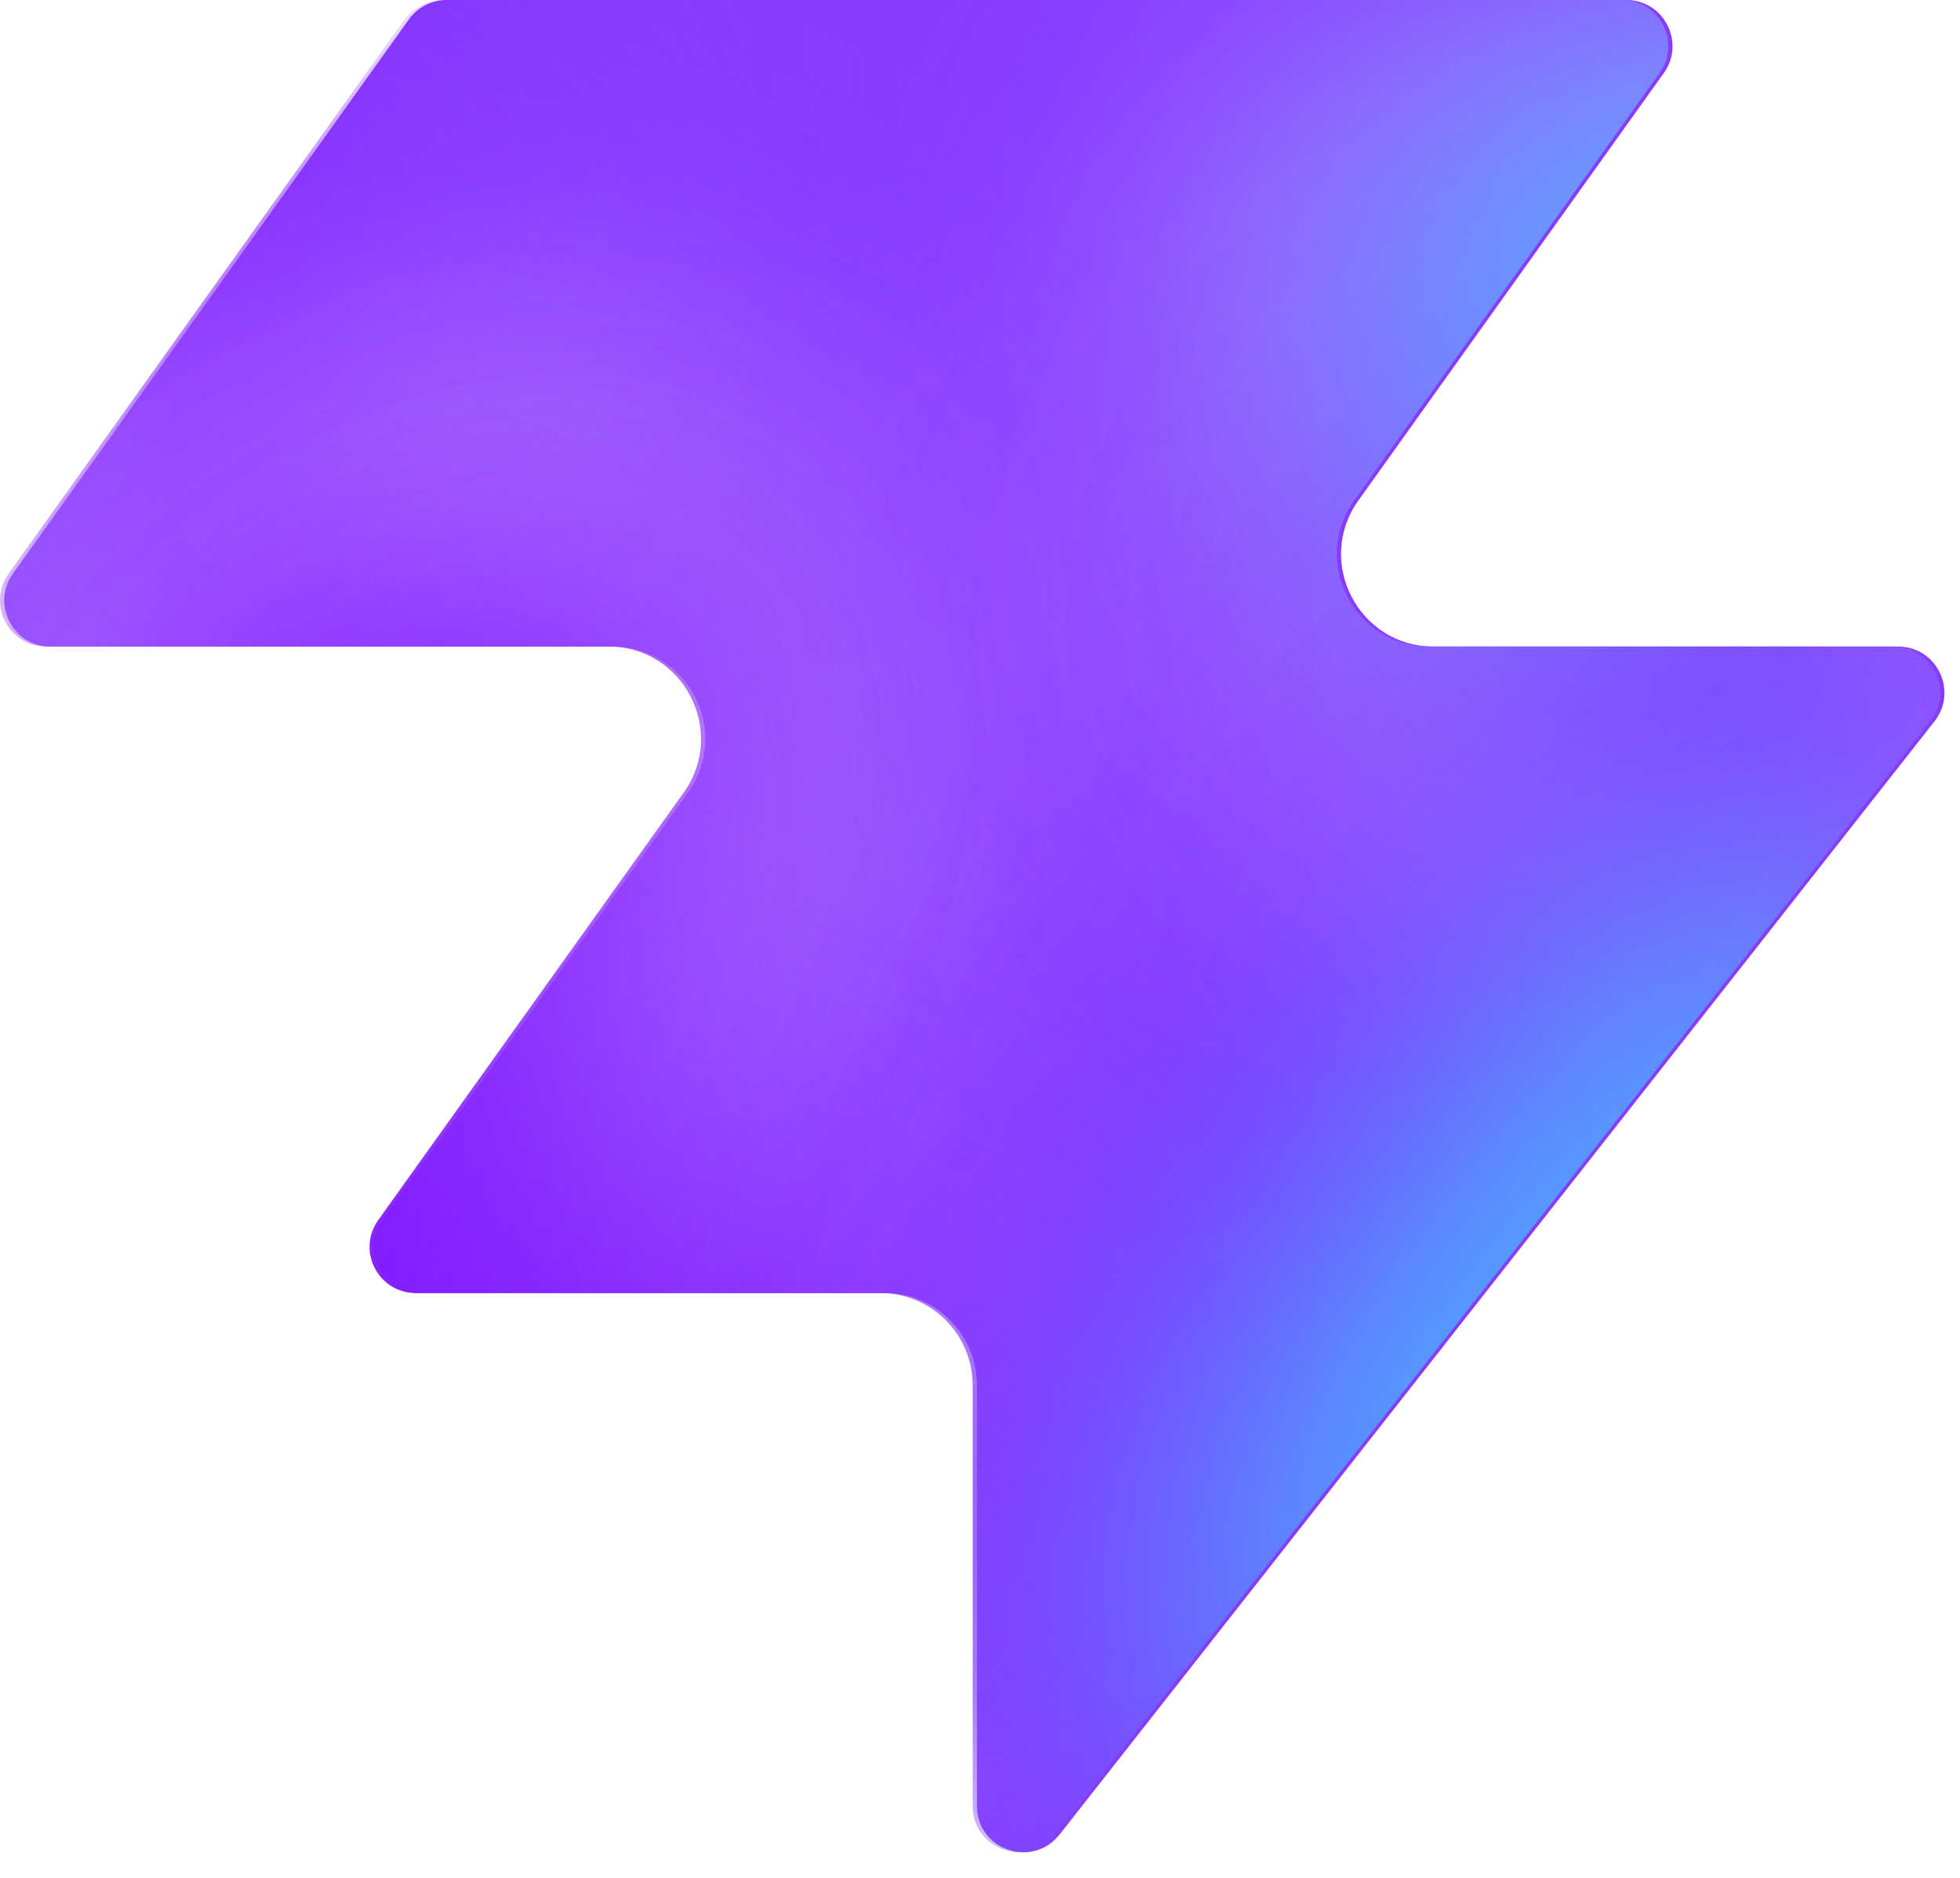
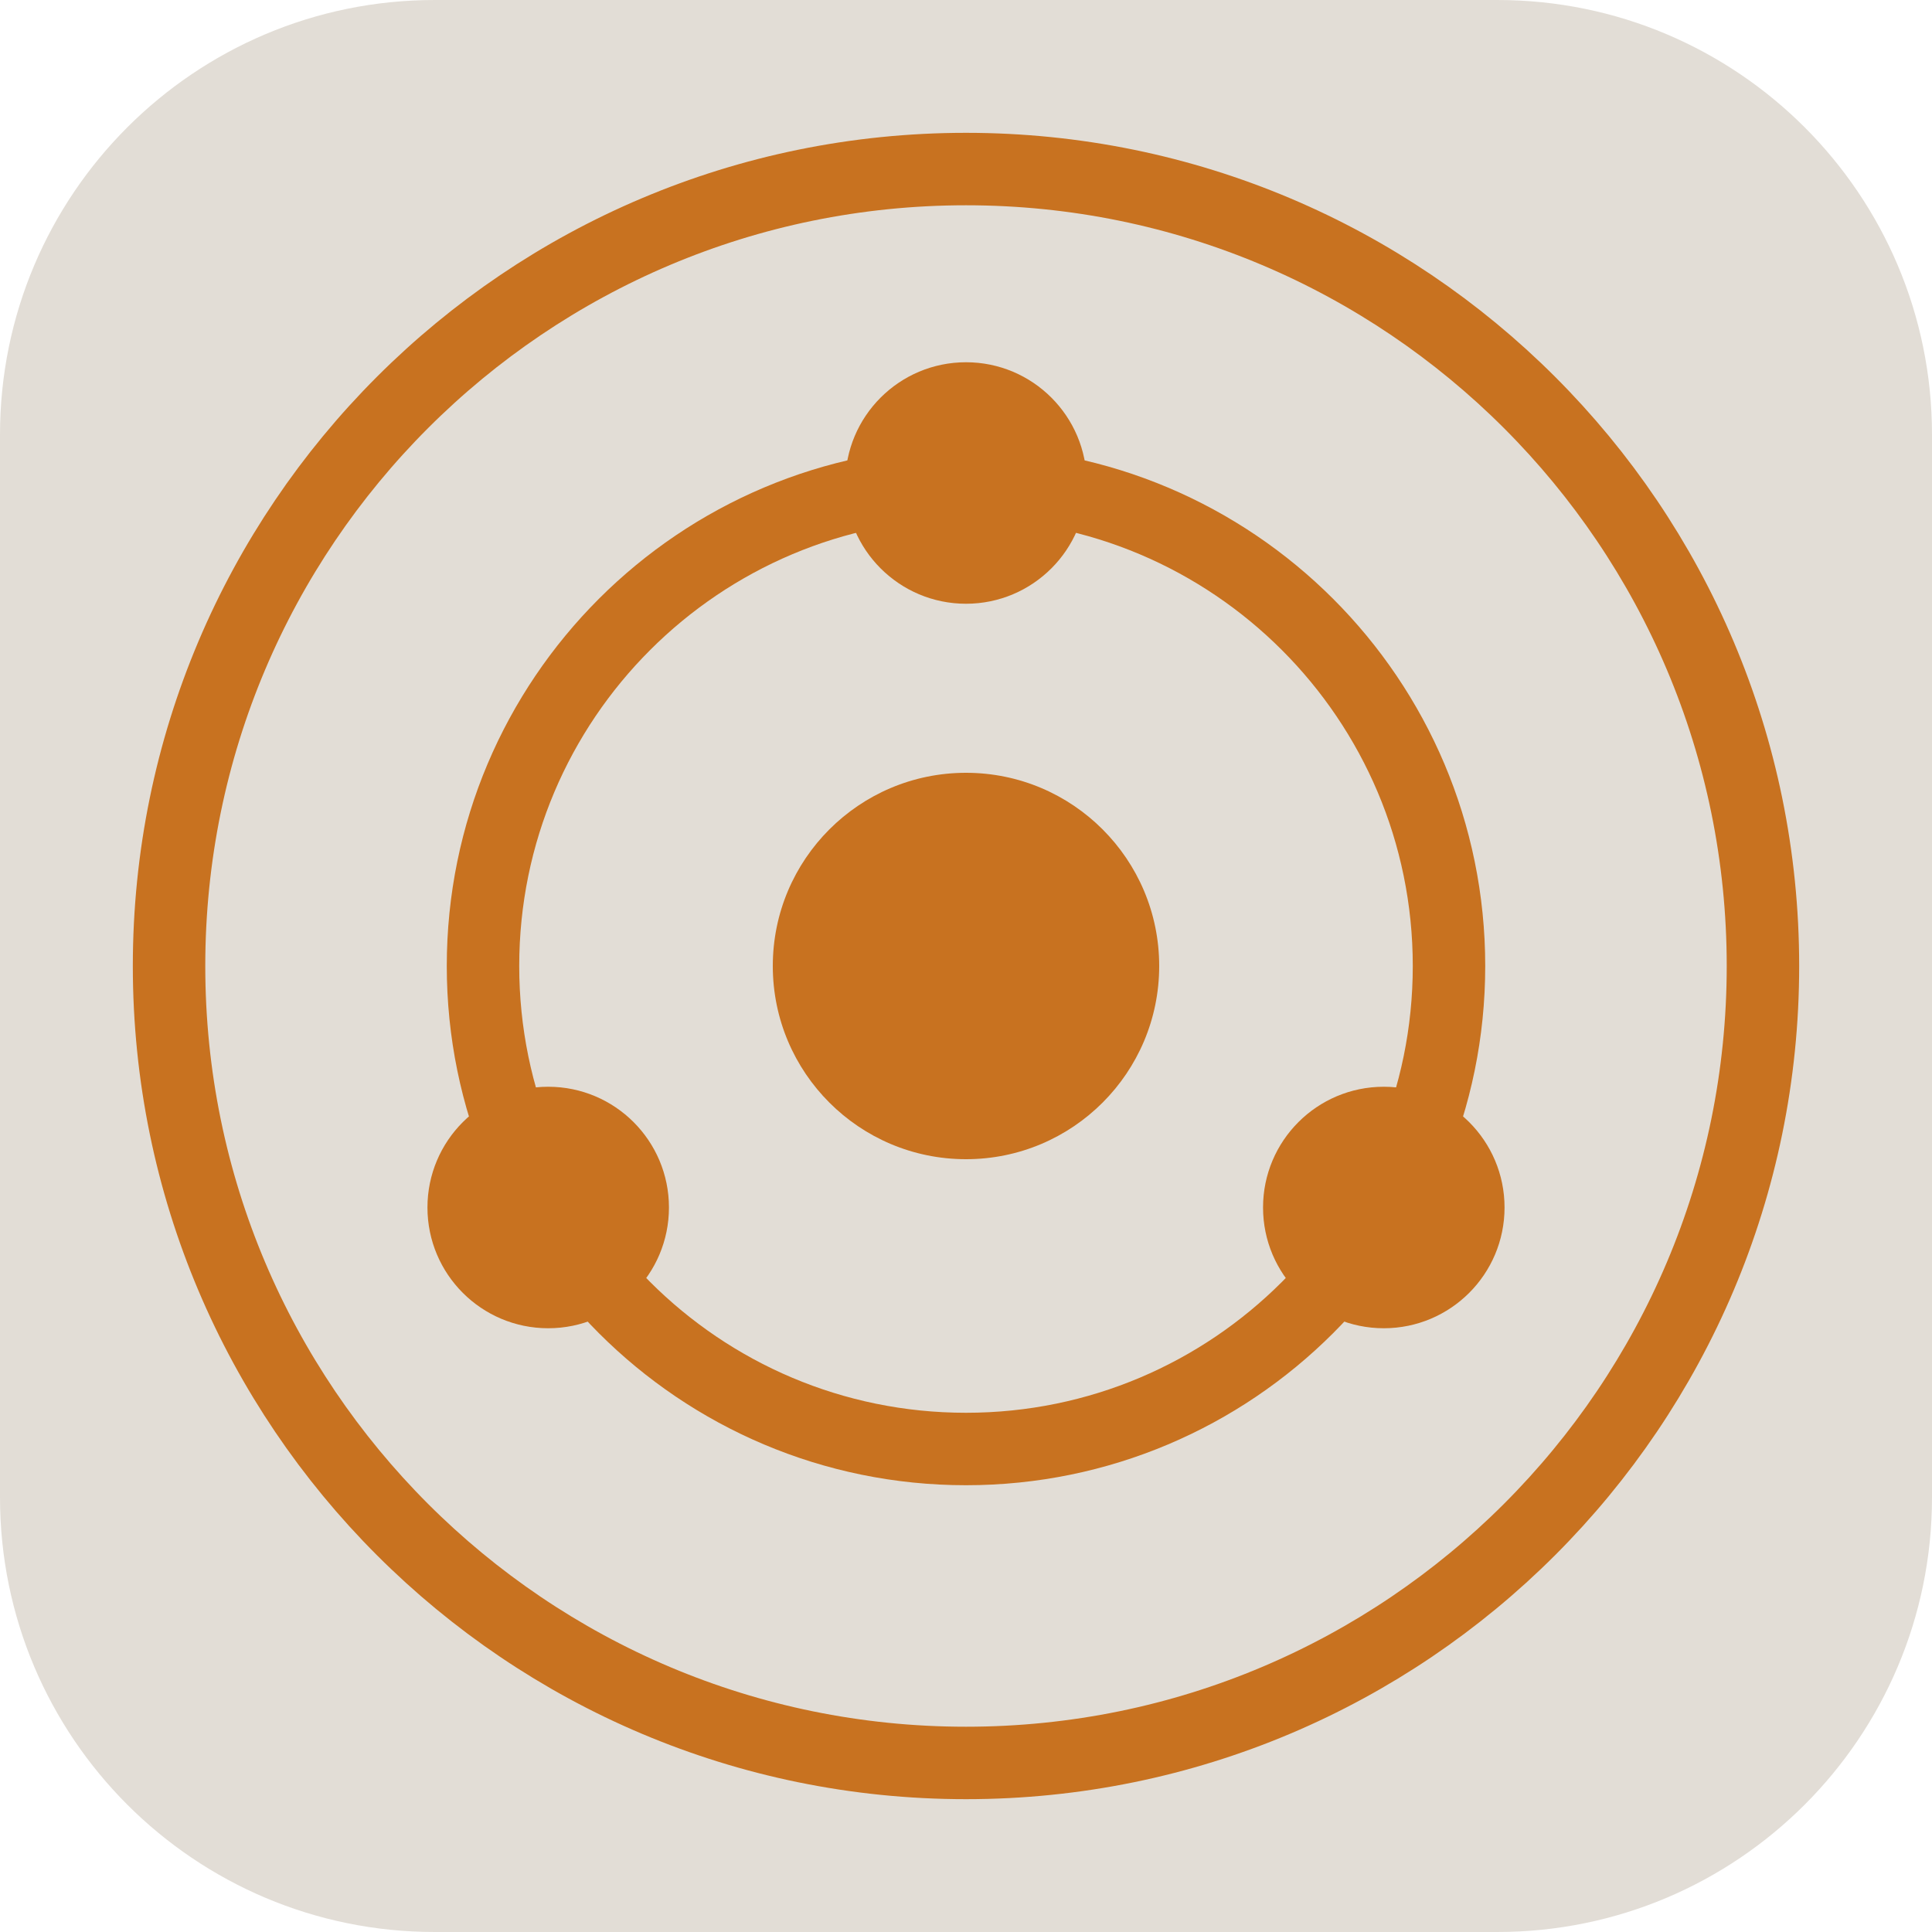
- <svg xmlns="http://www.w3.org/2000/svg" width="48" height="46" fill="none" viewBox="0 0 48 46">
-   <path fill="#863bff" d="M25.946 44.938c-.664.845-2.021.375-2.021-.698V33.937a2.26 2.26 0 0 0-2.262-2.262H10.287c-.92 0-1.456-1.04-.92-1.788l7.48-10.471c1.07-1.497 0-3.578-1.842-3.578H1.237c-.92 0-1.456-1.04-.92-1.788L10.013.474c.214-.297.556-.474.92-.474h28.894c.92 0 1.456 1.04.92 1.788l-7.48 10.471c-1.07 1.498 0 3.579 1.842 3.579h11.377c.943 0 1.473 1.088.89 1.83L25.947 44.94z" style="fill:#863bff;fill:color(display-p3 .525 .23 1);fill-opacity:1" />
-   <mask id="a" width="48" height="46" x="0" y="0" maskUnits="userSpaceOnUse" style="mask-type:alpha">
-     <path fill="#000" d="M25.842 44.938c-.664.844-2.021.375-2.021-.698V33.937a2.26 2.26 0 0 0-2.262-2.262H10.183c-.92 0-1.456-1.04-.92-1.788l7.48-10.471c1.07-1.498 0-3.579-1.842-3.579H1.133c-.92 0-1.456-1.04-.92-1.787L9.91.473c.214-.297.556-.474.92-.474h28.894c.92 0 1.456 1.04.92 1.788l-7.48 10.471c-1.07 1.498 0 3.578 1.842 3.578h11.377c.943 0 1.473 1.088.89 1.832L25.843 44.94z" style="fill:#000;fill-opacity:1" />
-   </mask>
-   <g mask="url(#a)">
-     <g filter="url(#b)">
-       <ellipse cx="5.508" cy="14.704" fill="#ede6ff" rx="5.508" ry="14.704" style="fill:#ede6ff;fill:color(display-p3 .927 .903 1);fill-opacity:1" transform="matrix(.00324 1 1 -.00324 -4.47 31.516)" />
-     </g>
-     <g filter="url(#c)">
-       <ellipse cx="10.399" cy="29.851" fill="#ede6ff" rx="10.399" ry="29.851" style="fill:#ede6ff;fill:color(display-p3 .927 .903 1);fill-opacity:1" transform="matrix(.00324 1 1 -.00324 -39.328 7.883)" />
-     </g>
-     <g filter="url(#d)">
-       <ellipse cx="5.508" cy="30.487" fill="#7e14ff" rx="5.508" ry="30.487" style="fill:#7e14ff;fill:color(display-p3 .492 .077 1);fill-opacity:1" transform="rotate(89.814 -25.913 -14.639)scale(1 -1)" />
-     </g>
-     <g filter="url(#e)">
-       <ellipse cx="5.508" cy="30.599" fill="#7e14ff" rx="5.508" ry="30.599" style="fill:#7e14ff;fill:color(display-p3 .492 .077 1);fill-opacity:1" transform="rotate(89.814 -32.644 -3.334)scale(1 -1)" />
-     </g>
-     <g filter="url(#f)">
-       <ellipse cx="5.508" cy="30.599" fill="#7e14ff" rx="5.508" ry="30.599" style="fill:#7e14ff;fill:color(display-p3 .492 .077 1);fill-opacity:1" transform="matrix(.00324 1 1 -.00324 -34.34 30.47)" />
-     </g>
-     <g filter="url(#g)">
-       <ellipse cx="14.072" cy="22.078" fill="#ede6ff" rx="14.072" ry="22.078" style="fill:#ede6ff;fill:color(display-p3 .927 .903 1);fill-opacity:1" transform="rotate(93.35 24.506 48.493)scale(-1 1)" />
-     </g>
-     <g filter="url(#h)">
-       <ellipse cx="3.47" cy="21.501" fill="#7e14ff" rx="3.47" ry="21.501" style="fill:#7e14ff;fill:color(display-p3 .492 .077 1);fill-opacity:1" transform="rotate(89.009 28.708 47.59)scale(-1 1)" />
-     </g>
-     <g filter="url(#i)">
-       <ellipse cx="3.47" cy="21.501" fill="#7e14ff" rx="3.47" ry="21.501" style="fill:#7e14ff;fill:color(display-p3 .492 .077 1);fill-opacity:1" transform="rotate(89.009 28.708 47.59)scale(-1 1)" />
-     </g>
-     <g filter="url(#j)">
-       <ellipse cx=".387" cy="8.972" fill="#7e14ff" rx="4.407" ry="29.108" style="fill:#7e14ff;fill:color(display-p3 .492 .077 1);fill-opacity:1" transform="rotate(39.51 .387 8.972)" />
-     </g>
-     <g filter="url(#k)">
-       <ellipse cx="47.523" cy="-6.092" fill="#7e14ff" rx="4.407" ry="29.108" style="fill:#7e14ff;fill:color(display-p3 .492 .077 1);fill-opacity:1" transform="rotate(37.892 47.523 -6.092)" />
-     </g>
-     <g filter="url(#l)">
-       <ellipse cx="41.412" cy="6.333" fill="#47bfff" rx="5.971" ry="9.665" style="fill:#47bfff;fill:color(display-p3 .28 .748 1);fill-opacity:1" transform="rotate(37.892 41.412 6.333)" />
-     </g>
-     <g filter="url(#m)">
-       <ellipse cx="-1.879" cy="38.332" fill="#7e14ff" rx="4.407" ry="29.108" style="fill:#7e14ff;fill:color(display-p3 .492 .077 1);fill-opacity:1" transform="rotate(37.892 -1.88 38.332)" />
-     </g>
-     <g filter="url(#n)">
-       <ellipse cx="-1.879" cy="38.332" fill="#7e14ff" rx="4.407" ry="29.108" style="fill:#7e14ff;fill:color(display-p3 .492 .077 1);fill-opacity:1" transform="rotate(37.892 -1.88 38.332)" />
-     </g>
-     <g filter="url(#o)">
-       <ellipse cx="35.651" cy="29.907" fill="#7e14ff" rx="4.407" ry="29.108" style="fill:#7e14ff;fill:color(display-p3 .492 .077 1);fill-opacity:1" transform="rotate(37.892 35.651 29.907)" />
-     </g>
-     <g filter="url(#p)">
-       <ellipse cx="38.418" cy="32.4" fill="#47bfff" rx="5.971" ry="15.297" style="fill:#47bfff;fill:color(display-p3 .28 .748 1);fill-opacity:1" transform="rotate(37.892 38.418 32.4)" />
-     </g>
+ <svg xmlns="http://www.w3.org/2000/svg" viewBox="-40 -40 80 80">
+   <rect x="-40" y="-40" width="80" height="80" rx="18" fill="#e2ddd6" />
+   <g fill="none" stroke="#c87220" stroke-width="3">
+     <circle r="33" />
+     <circle r="20" />
  </g>
-   <defs>
-     <filter id="b" width="60.045" height="41.654" x="-19.77" y="16.149" color-interpolation-filters="sRGB" filterUnits="userSpaceOnUse">
-       <feFlood flood-opacity="0" result="BackgroundImageFix" />
-       <feBlend in="SourceGraphic" in2="BackgroundImageFix" result="shape" />
-       <feGaussianBlur result="effect1_foregroundBlur_2002_17158" stdDeviation="7.659" />
-     </filter>
-     <filter id="c" width="90.34" height="51.437" x="-54.613" y="-7.533" color-interpolation-filters="sRGB" filterUnits="userSpaceOnUse">
-       <feFlood flood-opacity="0" result="BackgroundImageFix" />
-       <feBlend in="SourceGraphic" in2="BackgroundImageFix" result="shape" />
-       <feGaussianBlur result="effect1_foregroundBlur_2002_17158" stdDeviation="7.659" />
-     </filter>
-     <filter id="d" width="79.355" height="29.4" x="-49.64" y="2.03" color-interpolation-filters="sRGB" filterUnits="userSpaceOnUse">
-       <feFlood flood-opacity="0" result="BackgroundImageFix" />
-       <feBlend in="SourceGraphic" in2="BackgroundImageFix" result="shape" />
-       <feGaussianBlur result="effect1_foregroundBlur_2002_17158" stdDeviation="4.596" />
-     </filter>
-     <filter id="e" width="79.579" height="29.4" x="-45.045" y="20.029" color-interpolation-filters="sRGB" filterUnits="userSpaceOnUse">
-       <feFlood flood-opacity="0" result="BackgroundImageFix" />
-       <feBlend in="SourceGraphic" in2="BackgroundImageFix" result="shape" />
-       <feGaussianBlur result="effect1_foregroundBlur_2002_17158" stdDeviation="4.596" />
-     </filter>
-     <filter id="f" width="79.579" height="29.4" x="-43.513" y="21.178" color-interpolation-filters="sRGB" filterUnits="userSpaceOnUse">
-       <feFlood flood-opacity="0" result="BackgroundImageFix" />
-       <feBlend in="SourceGraphic" in2="BackgroundImageFix" result="shape" />
-       <feGaussianBlur result="effect1_foregroundBlur_2002_17158" stdDeviation="4.596" />
-     </filter>
-     <filter id="g" width="74.749" height="58.852" x="15.756" y="-17.901" color-interpolation-filters="sRGB" filterUnits="userSpaceOnUse">
-       <feFlood flood-opacity="0" result="BackgroundImageFix" />
-       <feBlend in="SourceGraphic" in2="BackgroundImageFix" result="shape" />
-       <feGaussianBlur result="effect1_foregroundBlur_2002_17158" stdDeviation="7.659" />
-     </filter>
-     <filter id="h" width="61.377" height="25.362" x="23.548" y="2.284" color-interpolation-filters="sRGB" filterUnits="userSpaceOnUse">
-       <feFlood flood-opacity="0" result="BackgroundImageFix" />
-       <feBlend in="SourceGraphic" in2="BackgroundImageFix" result="shape" />
-       <feGaussianBlur result="effect1_foregroundBlur_2002_17158" stdDeviation="4.596" />
-     </filter>
-     <filter id="i" width="61.377" height="25.362" x="23.548" y="2.284" color-interpolation-filters="sRGB" filterUnits="userSpaceOnUse">
-       <feFlood flood-opacity="0" result="BackgroundImageFix" />
-       <feBlend in="SourceGraphic" in2="BackgroundImageFix" result="shape" />
-       <feGaussianBlur result="effect1_foregroundBlur_2002_17158" stdDeviation="4.596" />
-     </filter>
-     <filter id="j" width="56.045" height="63.649" x="-27.636" y="-22.853" color-interpolation-filters="sRGB" filterUnits="userSpaceOnUse">
-       <feFlood flood-opacity="0" result="BackgroundImageFix" />
-       <feBlend in="SourceGraphic" in2="BackgroundImageFix" result="shape" />
-       <feGaussianBlur result="effect1_foregroundBlur_2002_17158" stdDeviation="4.596" />
-     </filter>
-     <filter id="k" width="54.814" height="64.646" x="20.116" y="-38.415" color-interpolation-filters="sRGB" filterUnits="userSpaceOnUse">
-       <feFlood flood-opacity="0" result="BackgroundImageFix" />
-       <feBlend in="SourceGraphic" in2="BackgroundImageFix" result="shape" />
-       <feGaussianBlur result="effect1_foregroundBlur_2002_17158" stdDeviation="4.596" />
-     </filter>
-     <filter id="l" width="33.541" height="35.313" x="24.641" y="-11.323" color-interpolation-filters="sRGB" filterUnits="userSpaceOnUse">
-       <feFlood flood-opacity="0" result="BackgroundImageFix" />
-       <feBlend in="SourceGraphic" in2="BackgroundImageFix" result="shape" />
-       <feGaussianBlur result="effect1_foregroundBlur_2002_17158" stdDeviation="4.596" />
-     </filter>
-     <filter id="m" width="54.814" height="64.646" x="-29.286" y="6.009" color-interpolation-filters="sRGB" filterUnits="userSpaceOnUse">
-       <feFlood flood-opacity="0" result="BackgroundImageFix" />
-       <feBlend in="SourceGraphic" in2="BackgroundImageFix" result="shape" />
-       <feGaussianBlur result="effect1_foregroundBlur_2002_17158" stdDeviation="4.596" />
-     </filter>
-     <filter id="n" width="54.814" height="64.646" x="-29.286" y="6.009" color-interpolation-filters="sRGB" filterUnits="userSpaceOnUse">
-       <feFlood flood-opacity="0" result="BackgroundImageFix" />
-       <feBlend in="SourceGraphic" in2="BackgroundImageFix" result="shape" />
-       <feGaussianBlur result="effect1_foregroundBlur_2002_17158" stdDeviation="4.596" />
-     </filter>
-     <filter id="o" width="54.814" height="64.646" x="8.244" y="-2.416" color-interpolation-filters="sRGB" filterUnits="userSpaceOnUse">
-       <feFlood flood-opacity="0" result="BackgroundImageFix" />
-       <feBlend in="SourceGraphic" in2="BackgroundImageFix" result="shape" />
-       <feGaussianBlur result="effect1_foregroundBlur_2002_17158" stdDeviation="4.596" />
-     </filter>
-     <filter id="p" width="39.409" height="43.623" x="18.713" y="10.588" color-interpolation-filters="sRGB" filterUnits="userSpaceOnUse">
-       <feFlood flood-opacity="0" result="BackgroundImageFix" />
-       <feBlend in="SourceGraphic" in2="BackgroundImageFix" result="shape" />
-       <feGaussianBlur result="effect1_foregroundBlur_2002_17158" stdDeviation="4.596" />
-     </filter>
-   </defs>
+   <g fill="#c87220">
+     <circle r="8" />
+     <circle cx="0" cy="-20" r="5" />
+     <circle cx="17.3" cy="10" r="5" />
+     <circle cx="-17.3" cy="10" r="5" />
+   </g>
</svg>
